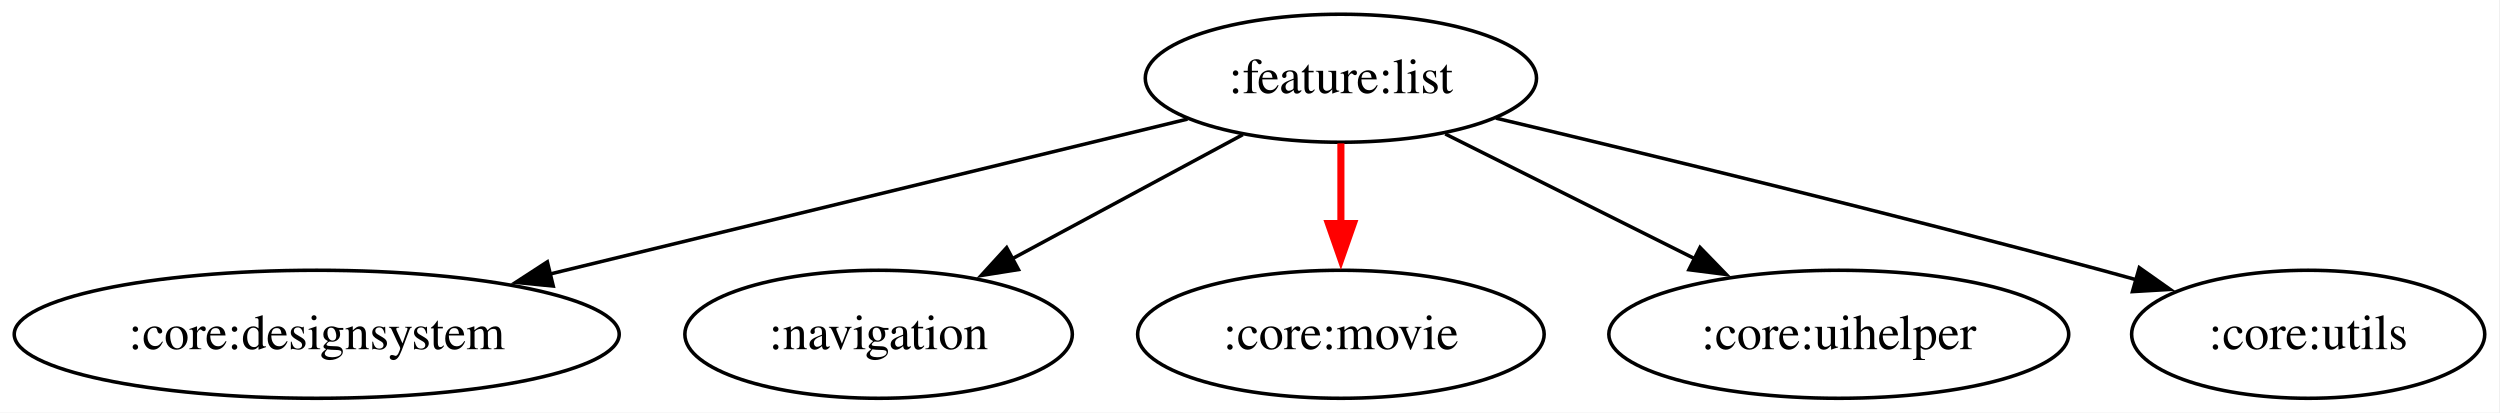
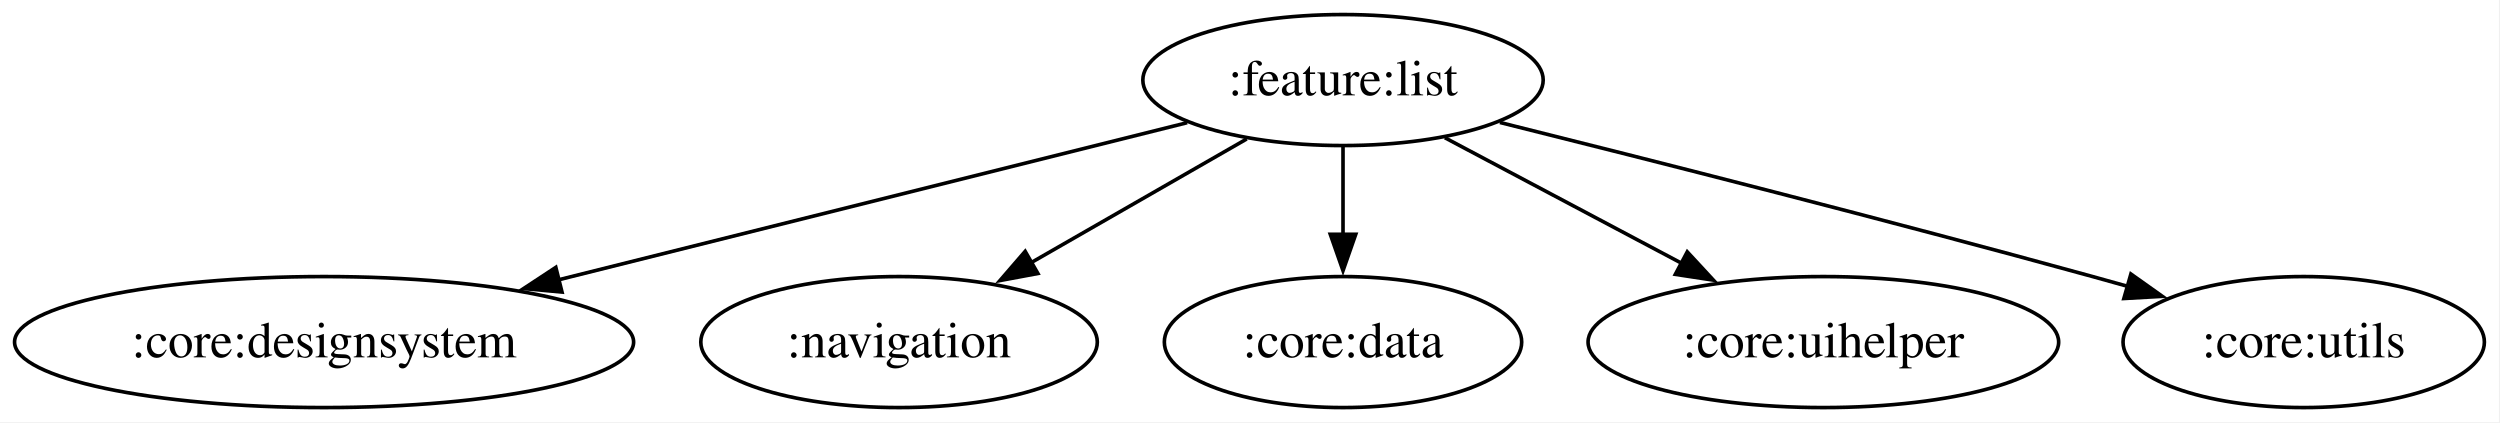
- <svg xmlns="http://www.w3.org/2000/svg" width="703pt" height="116pt" viewBox="0.00 0.00 703.00 116.00">
+ <svg xmlns="http://www.w3.org/2000/svg" width="687pt" height="116pt" viewBox="0.00 0.00 687.00 116.00">
  <g id="graph0" class="graph" transform="scale(1 1) rotate(0) translate(4 112)">
-     <polygon fill="white" stroke="none" points="-4,4 -4,-112 698.71,-112 698.71,4 -4,4" />
+     <polygon fill="white" stroke="none" points="-4,4 -4,-112 682.71,-112 682.71,4 -4,4" />
    <g id="node1" class="node">
-       <ellipse fill="none" stroke="black" cx="373.06" cy="-90" rx="55.01" ry="18" />
-       <text xml:space="preserve" text-anchor="middle" x="373.06" y="-85.8" font-family="Times,serif" font-size="14.00">:feature:list</text>
+       <ellipse fill="none" stroke="black" cx="365.06" cy="-90" rx="55.01" ry="18" />
+       <text xml:space="preserve" text-anchor="middle" x="365.06" y="-85.8" font-family="Times,serif" font-size="14.00">:feature:list</text>
    </g>
    <g id="node2" class="node">
      <ellipse fill="none" stroke="black" cx="85.06" cy="-18" rx="85.06" ry="18" />
      <text xml:space="preserve" text-anchor="middle" x="85.06" y="-13.8" font-family="Times,serif" font-size="14.00">:core:designsystem</text>
    </g>
    <g id="edge1" class="edge">
-       <path fill="none" stroke="black" d="M329.94,-78.52C282.45,-66.98 205.54,-48.28 150.58,-34.93" />
-       <polygon fill="black" stroke="black" points="151.57,-31.56 141.02,-32.6 149.91,-38.37 151.57,-31.56" />
+       <path fill="none" stroke="black" d="M322.23,-78.29C276.17,-66.78 202.44,-48.35 149.4,-35.09" />
+       <polygon fill="black" stroke="black" points="150.44,-31.74 139.89,-32.71 148.74,-38.53 150.44,-31.74" />
    </g>
    <g id="node3" class="node">
      <ellipse fill="none" stroke="black" cx="243.06" cy="-18" rx="54.48" ry="18" />
      <text xml:space="preserve" text-anchor="middle" x="243.06" y="-13.8" font-family="Times,serif" font-size="14.00">:navigation</text>
    </g>
    <g id="edge2" class="edge">
-       <path fill="none" stroke="black" d="M345.49,-74.15C326.61,-63.99 301.36,-50.39 280.64,-39.24" />
-       <polygon fill="black" stroke="black" points="282.38,-36.2 271.92,-34.54 279.07,-42.36 282.38,-36.2" />
+       <path fill="none" stroke="black" d="M338.59,-73.81C321.24,-63.86 298.34,-50.72 279.31,-39.8" />
+       <polygon fill="black" stroke="black" points="281.21,-36.85 270.79,-34.91 277.72,-42.93 281.21,-36.85" />
    </g>
    <g id="node4" class="node">
-       <ellipse fill="none" stroke="black" cx="373.06" cy="-18" rx="57.16" ry="18" />
-       <text xml:space="preserve" text-anchor="middle" x="373.06" y="-13.8" font-family="Times,serif" font-size="14.00">:core:movie</text>
+       <ellipse fill="none" stroke="black" cx="365.06" cy="-18" rx="49.1" ry="18" />
+       <text xml:space="preserve" text-anchor="middle" x="365.06" y="-13.8" font-family="Times,serif" font-size="14.00">:core:data</text>
    </g>
    <g id="edge3" class="edge">
-       <path fill="none" stroke="red" stroke-width="2" d="M373.06,-71.7C373.06,-64.41 373.06,-55.73 373.06,-47.54" />
-       <polygon fill="red" stroke="red" stroke-width="2" points="376.56,-49.13 373.06,-39.13 369.56,-49.13 376.56,-49.13" />
+       <path fill="none" stroke="black" d="M365.06,-71.7C365.06,-64.41 365.06,-55.73 365.06,-47.54" />
+       <polygon fill="black" stroke="black" points="368.56,-47.62 365.06,-37.62 361.56,-47.62 368.56,-47.62" />
    </g>
    <g id="node5" class="node">
-       <ellipse fill="none" stroke="black" cx="513.06" cy="-18" rx="64.66" ry="18" />
-       <text xml:space="preserve" text-anchor="middle" x="513.06" y="-13.8" font-family="Times,serif" font-size="14.00">:core:uihelper</text>
+       <ellipse fill="none" stroke="black" cx="497.06" cy="-18" rx="64.66" ry="18" />
+       <text xml:space="preserve" text-anchor="middle" x="497.06" y="-13.8" font-family="Times,serif" font-size="14.00">:core:uihelper</text>
    </g>
    <g id="edge4" class="edge">
-       <path fill="none" stroke="black" d="M402.41,-74.33C422.76,-64.15 450.12,-50.47 472.55,-39.26" />
-       <polygon fill="black" stroke="black" points="474.05,-42.42 481.43,-34.82 470.92,-36.16 474.05,-42.42" />
+       <path fill="none" stroke="black" d="M393.05,-74.15C411.96,-64.13 437.17,-50.76 458.04,-39.69" />
+       <polygon fill="black" stroke="black" points="459.66,-42.79 466.85,-35.02 456.38,-36.61 459.66,-42.79" />
    </g>
    <g id="node6" class="node">
-       <ellipse fill="none" stroke="black" cx="645.06" cy="-18" rx="49.65" ry="18" />
-       <text xml:space="preserve" text-anchor="middle" x="645.06" y="-13.8" font-family="Times,serif" font-size="14.00">:core:utils</text>
+       <ellipse fill="none" stroke="black" cx="629.06" cy="-18" rx="49.65" ry="18" />
+       <text xml:space="preserve" text-anchor="middle" x="629.06" y="-13.8" font-family="Times,serif" font-size="14.00">:core:utils</text>
    </g>
    <g id="edge5" class="edge">
-       <path fill="none" stroke="black" d="M416.64,-78.78C459.98,-68.48 528.31,-51.88 587.06,-36 590.19,-35.15 593.41,-34.26 596.66,-33.35" />
-       <polygon fill="black" stroke="black" points="597.57,-36.73 606.23,-30.62 595.65,-30 597.57,-36.73" />
+       <path fill="none" stroke="black" d="M408.17,-78.35C449.93,-67.93 514.98,-51.43 571.06,-36 574.19,-35.14 577.41,-34.24 580.65,-33.32" />
+       <polygon fill="black" stroke="black" points="581.57,-36.7 590.21,-30.57 579.64,-29.97 581.57,-36.7" />
    </g>
  </g>
</svg>
